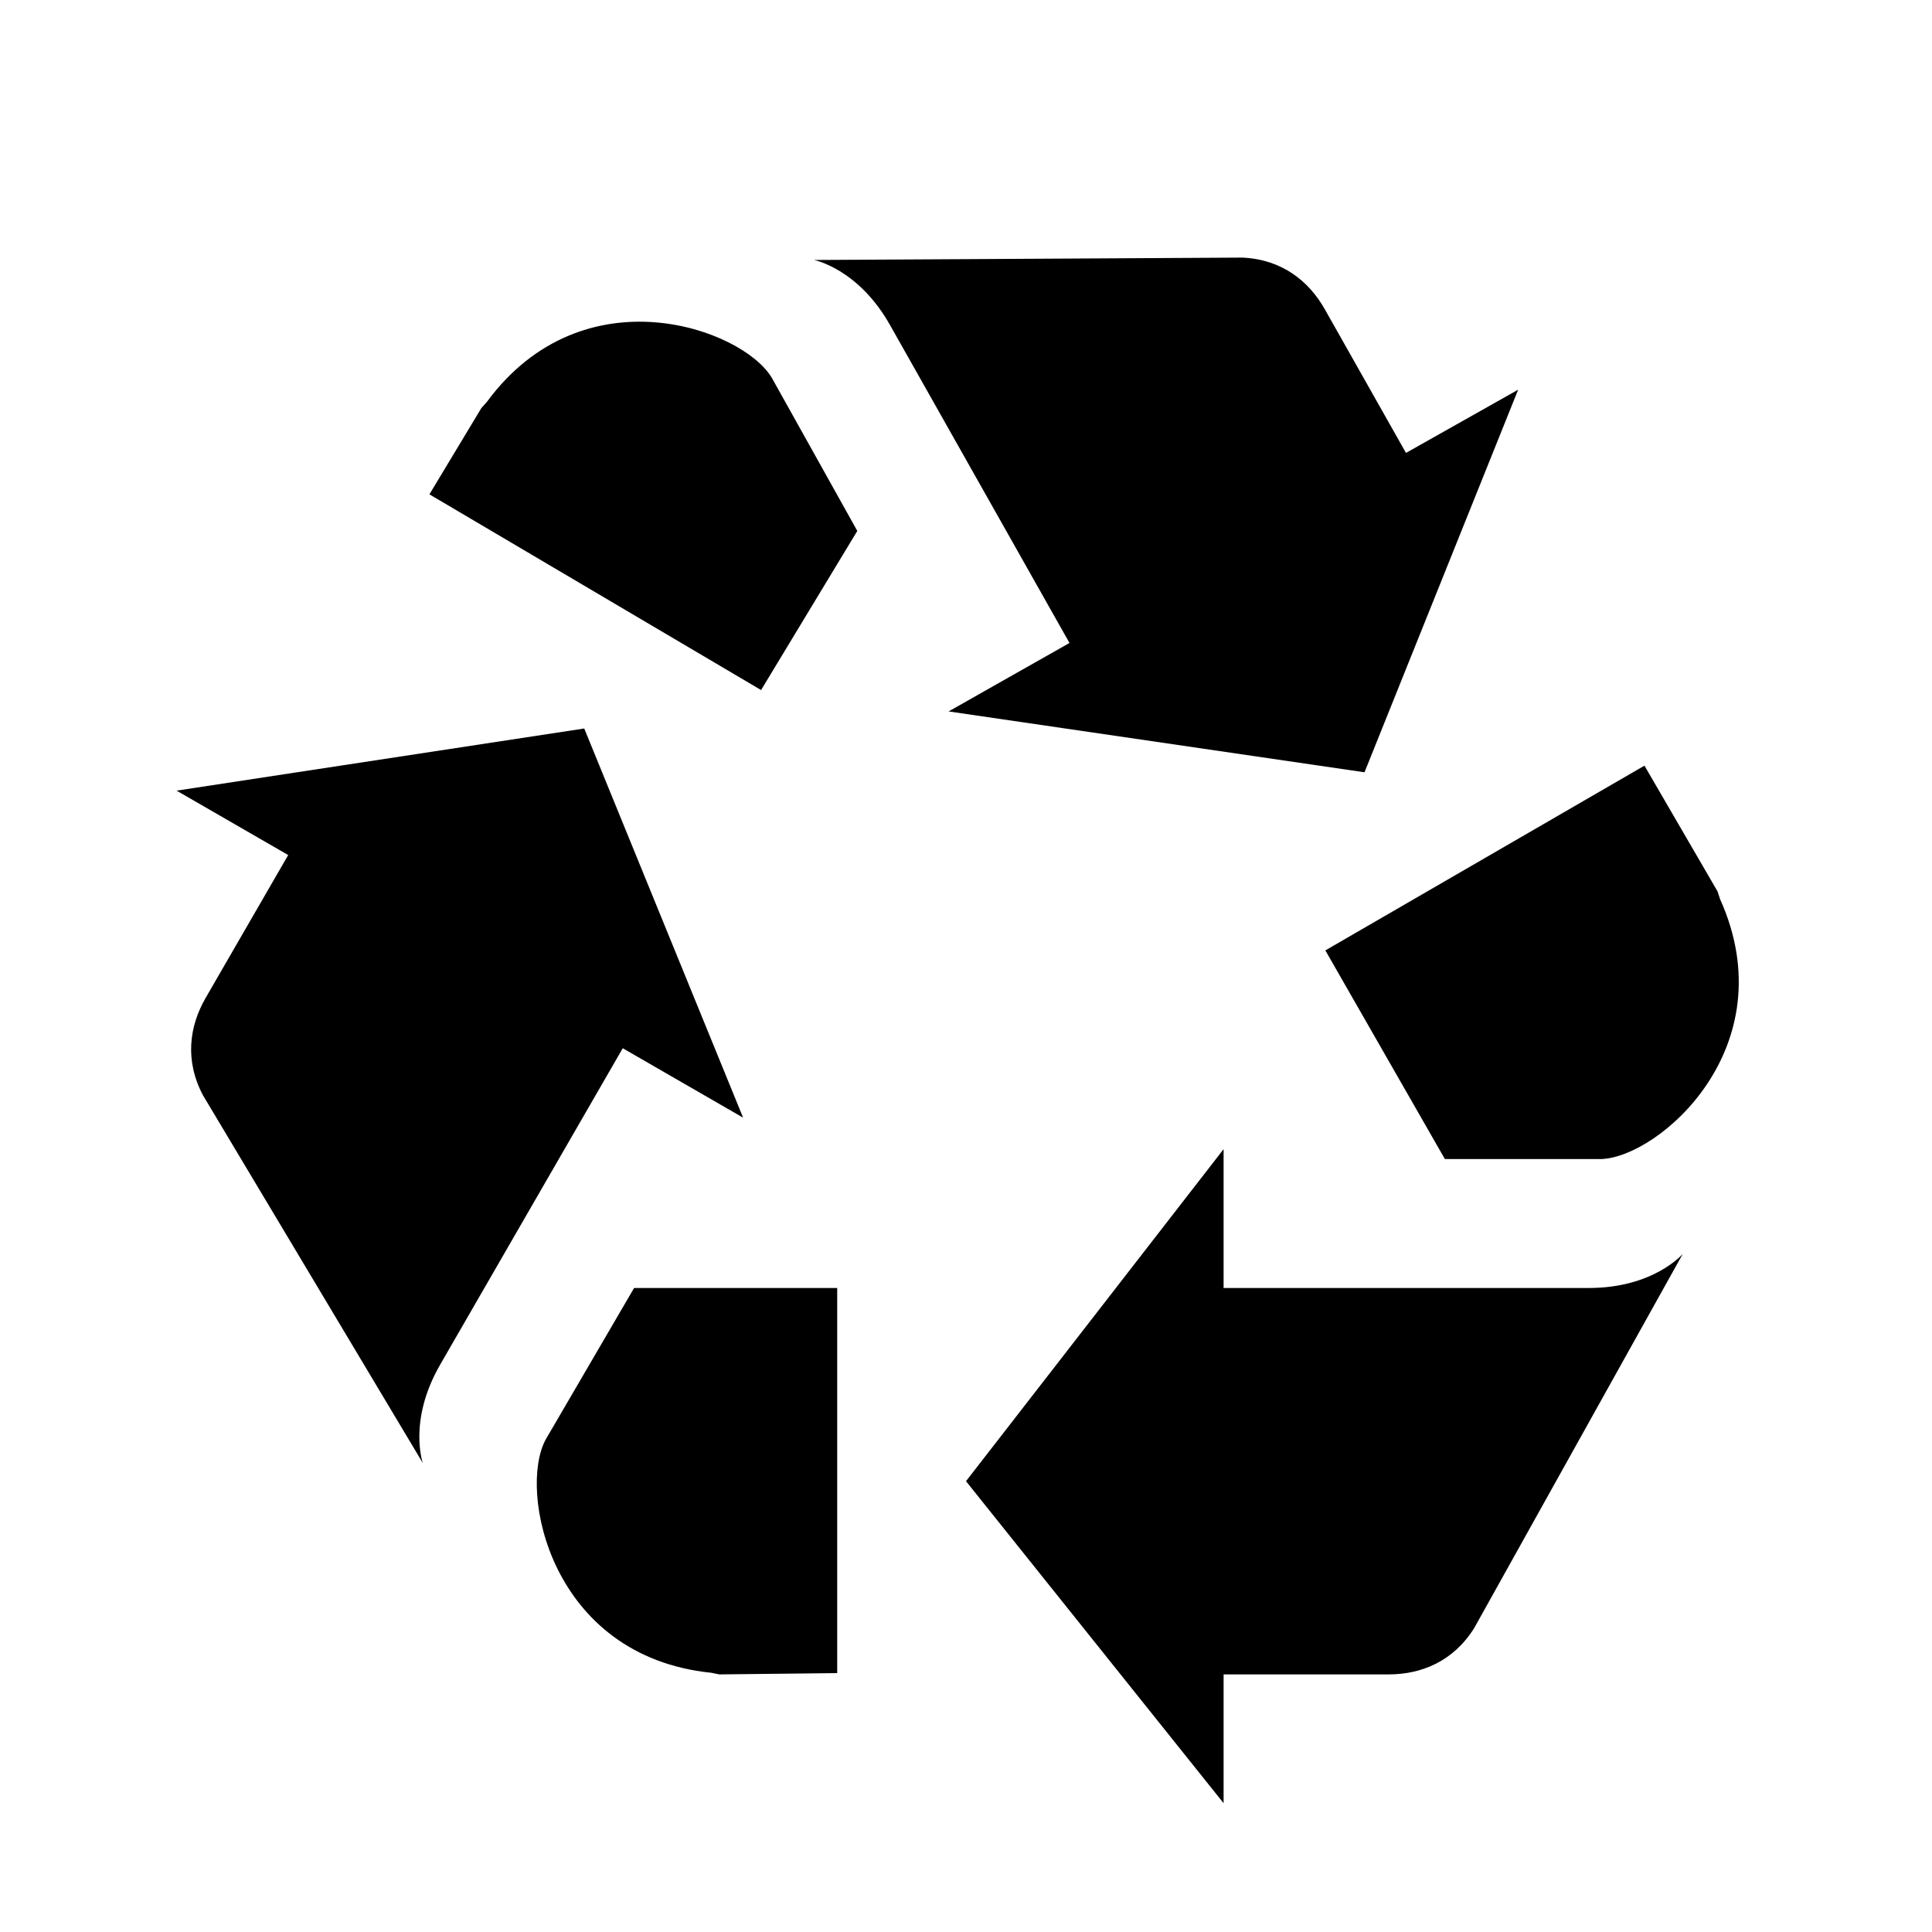
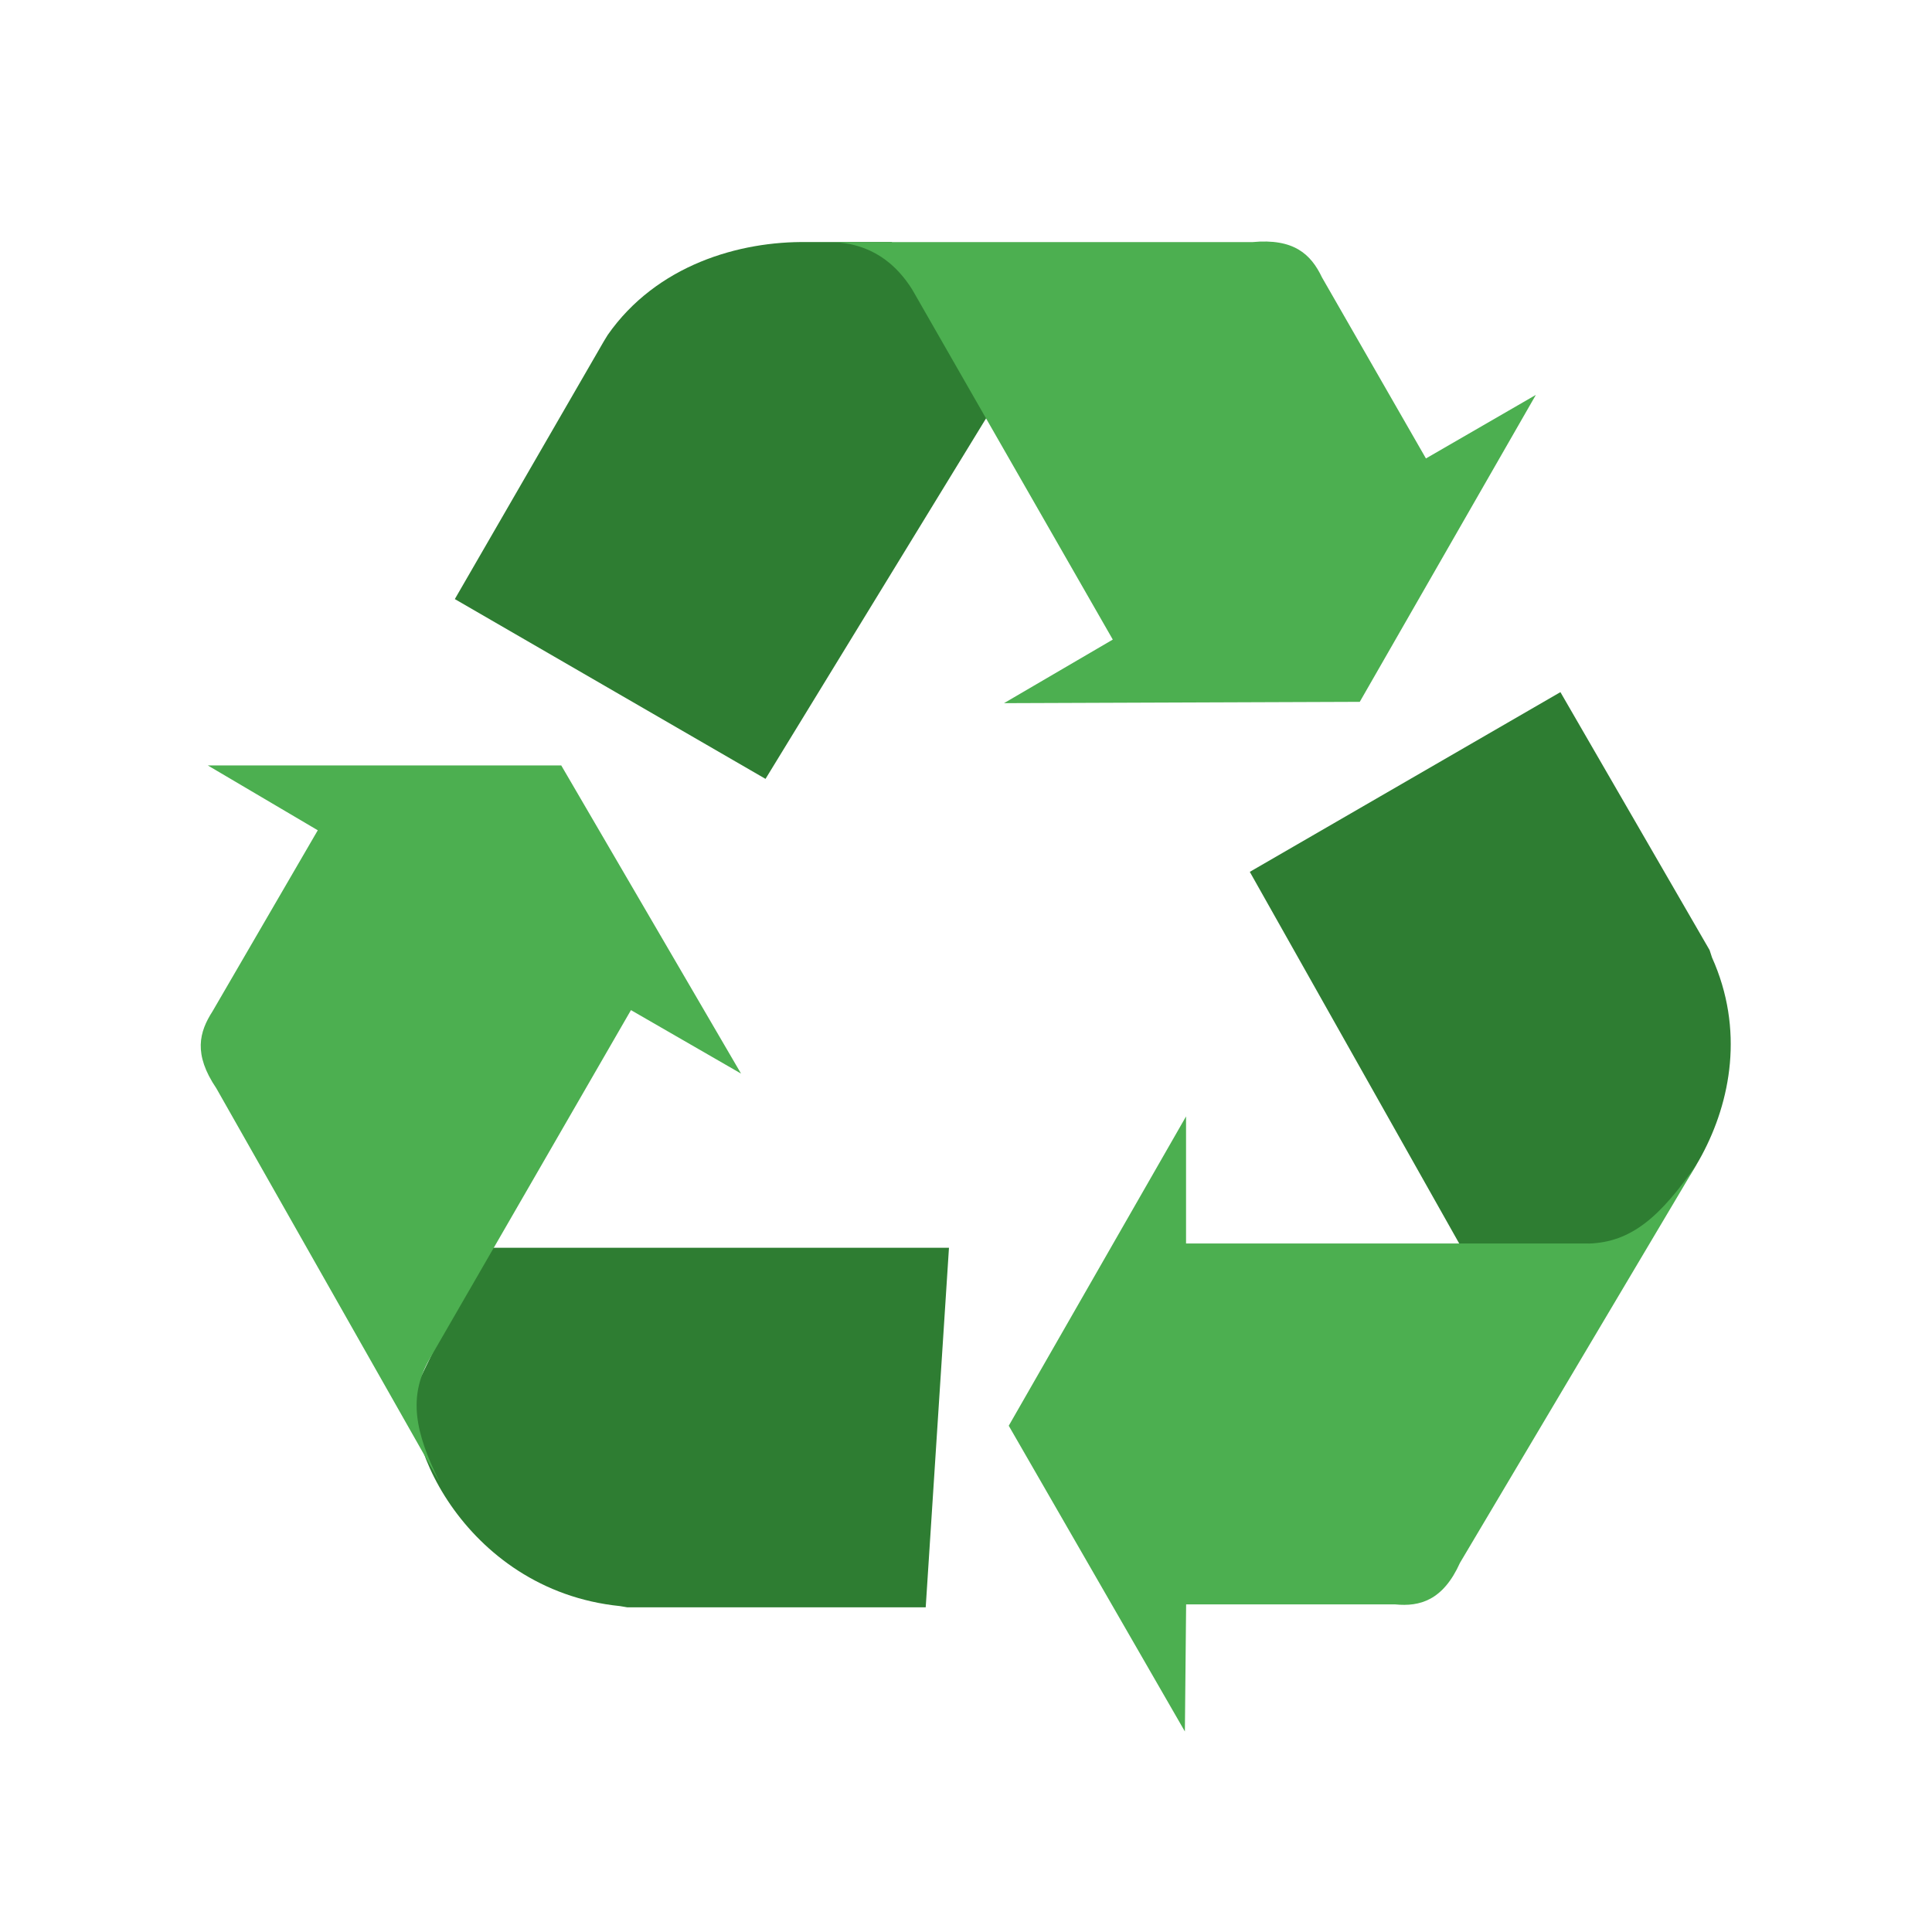
- <svg xmlns="http://www.w3.org/2000/svg" viewBox="0 0 30 30" width="60px" height="60px">
-   <path d="M 19.293 4 L 12.639 4.037 C 12.639 4.037 13.323 4.167 13.82 5.047 L 16.607 9.984 L 14.73 11.047 L 21.188 11.992 L 23.574 6.051 L 21.832 7.033 L 20.572 4.803 C 20.323 4.363 19.906 4.028 19.293 4 z M 10.162 5.004 C 9.299 4.939 8.307 5.226 7.559 6.242 L 7.475 6.336 L 6.668 7.676 L 11.818 10.715 L 13.312 8.244 L 11.986 5.869 C 11.758 5.483 11.025 5.069 10.162 5.004 z M 9.072 11.312 L 2.742 12.277 L 4.475 13.277 L 3.193 15.496 C 2.94 15.934 2.865 16.466 3.152 17.008 L 6.566 22.719 C 6.566 22.719 6.331 22.062 6.836 21.188 L 9.67 16.277 L 11.539 17.355 L 9.072 11.312 z M 25.535 11.889 L 20.58 14.758 L 22.436 17.998 L 24.855 17.998 C 25.751 17.979 27.744 16.263 26.709 13.961 L 26.67 13.842 L 25.535 11.889 z M 19 17.844 L 15 23 L 19 28 L 19 26 L 21.562 26 C 22.069 26 22.566 25.8 22.891 25.281 L 26.131 19.469 C 26.131 19.469 25.681 20 24.67 20 L 19 20 L 19 17.844 z M 9.846 20 L 8.475 22.35 C 8.042 23.136 8.536 25.72 11.047 25.975 L 11.168 26 L 13 25.98 L 13 20 L 9.846 20 z" />
+ <svg xmlns="http://www.w3.org/2000/svg" viewBox="0 0 48 48" width="48px" height="48px">
+   <path fill="#2E7D32" d="M42.534 23.788c1.612 3.586-1.367 7.132-2.766 7.16h-3.484l-5.233-9.287 7.717-4.465 3.706 6.408L42.534 23.788 42.534 23.788zM24.097 8.276l-1.943-2.262h-2.096c-1.688-.027-3.746.57-4.96 2.308l-.093.152-3.705 6.41 7.719 4.467 5.599-9.152L24.097 8.276zM15.404 39.903c-3.921-.397-5.635-4.405-4.967-5.652L12.016 31h11.561l-.578 8.934h-7.412L15.404 39.903 15.404 39.903z" />
+   <g>
+     <path fill="#4CAF50" d="M39.467 30.896c1.063-.031 1.786-.666 2.688-1.972l-5.881 9.902c-.423.94-1.002 1.094-1.608 1.035h-5.197l-.031 3.157-4.376-7.596 4.405-7.685v3.157H39.467L39.467 30.896zM22.666 7.197C21.847 5.886 20.67 6.015 20.3 6.015h10.813c1.033-.097 1.457.3 1.732.878l2.582 4.497 2.731-1.579-4.375 7.626-8.839.033 2.703-1.58L22.666 7.197 22.666 7.197zM10.662 33.782c-.515.913-.366 1.786.264 3.045l-5.551-9.788c-.577-.854-.425-1.399-.093-1.916l2.613-4.495-2.732-1.611h8.781l4.467 7.656-2.735-1.577L10.662 33.782 10.662 33.782z" />
+   </g>
</svg>
